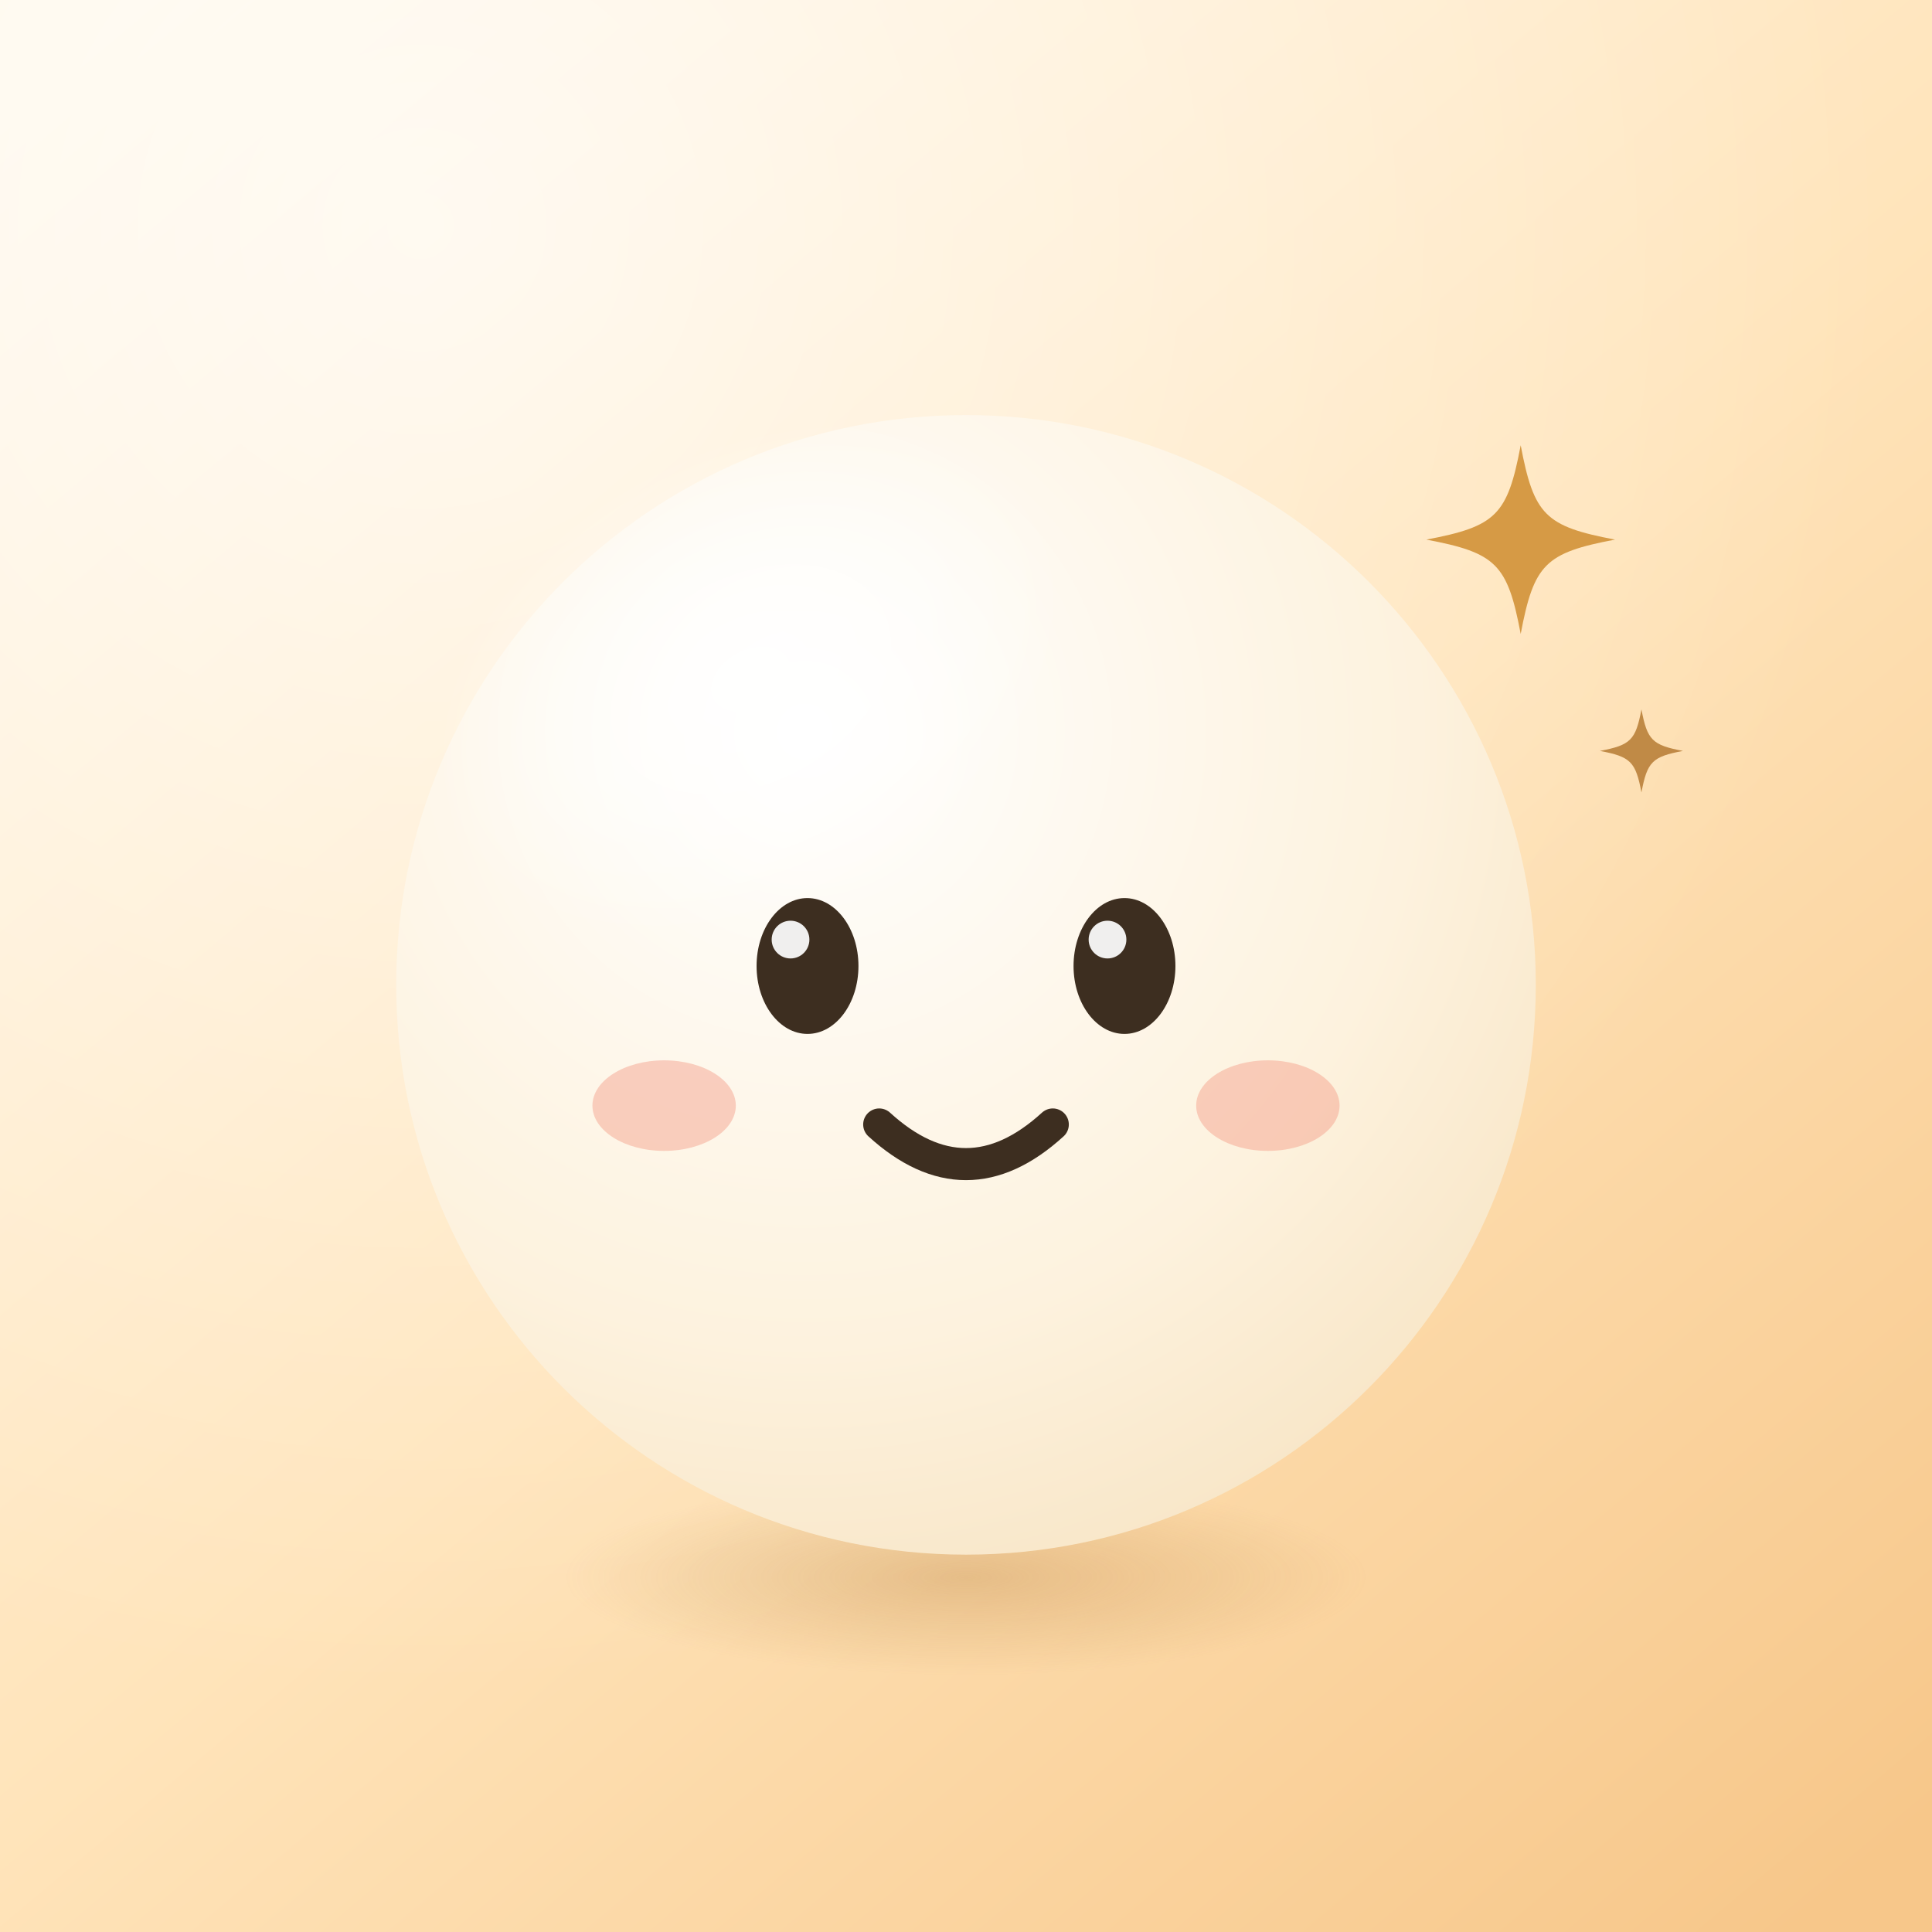
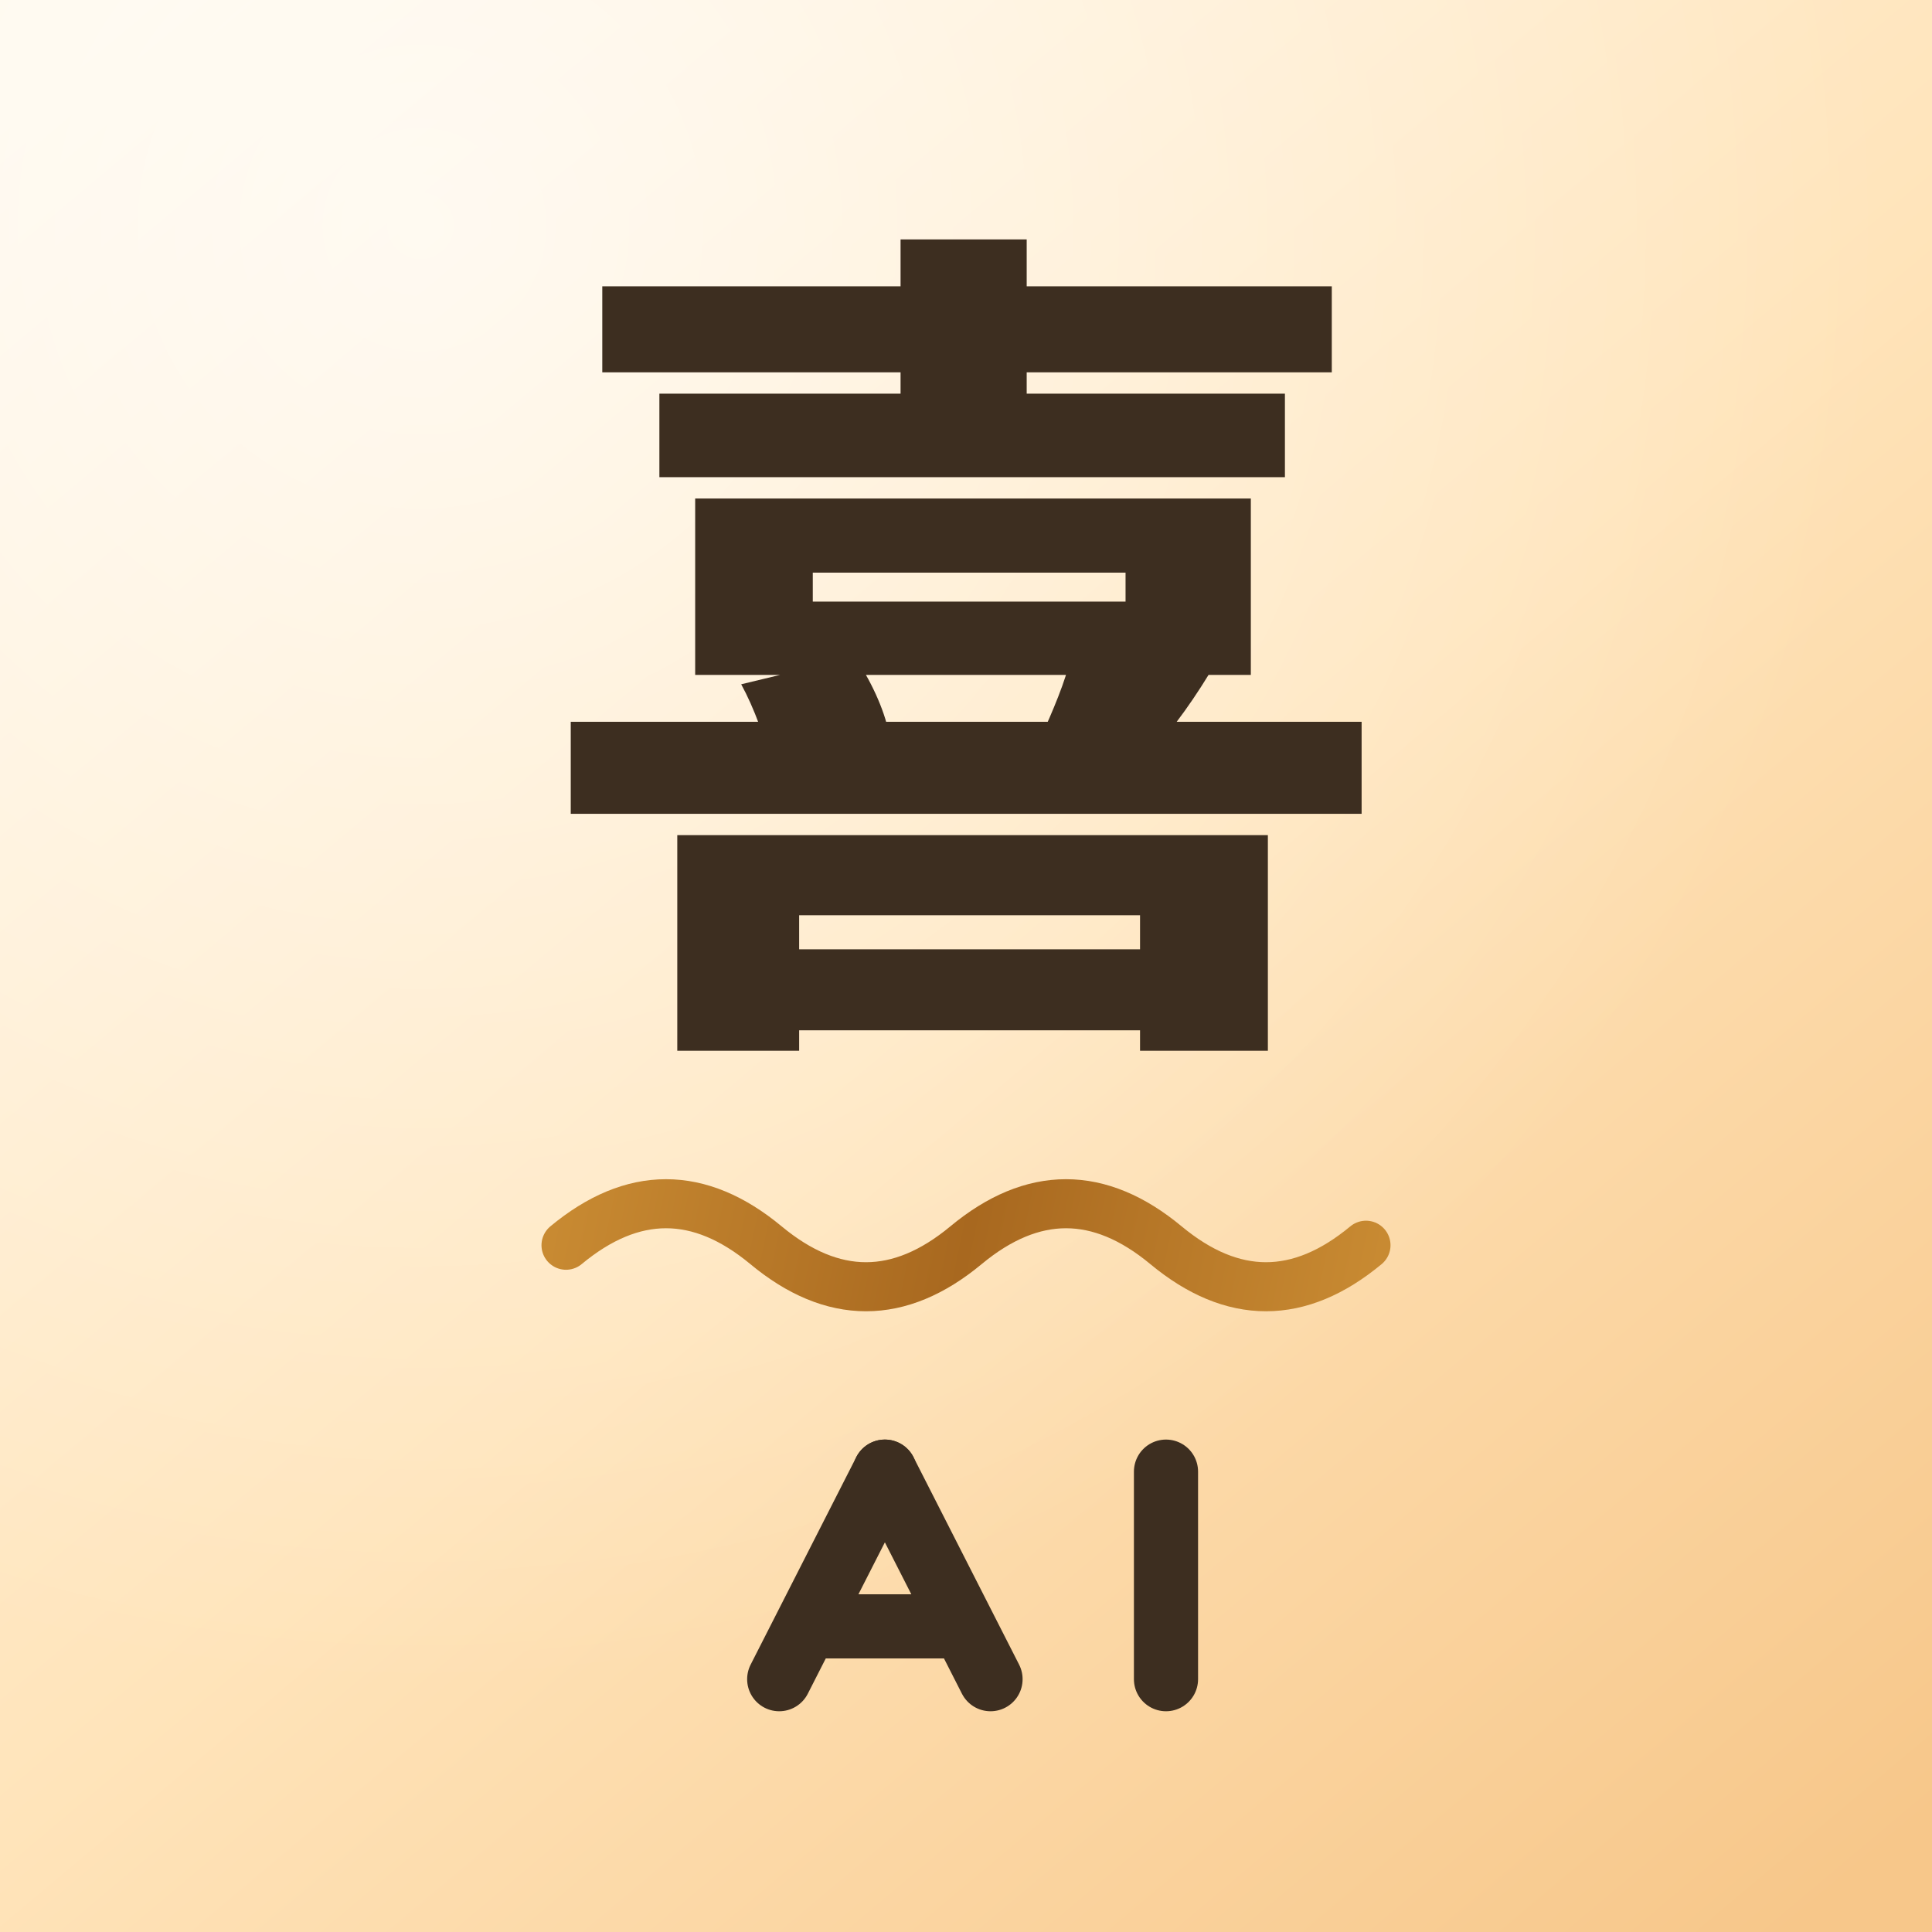
<svg xmlns="http://www.w3.org/2000/svg" width="1024" height="1024" viewBox="0 0 1024 1024" role="img" aria-label="喜爱 应用图标">
  <defs>
    <linearGradient id="bg" x1="0.08" y1="0" x2="0.92" y2="1">
      <stop offset="0" stop-color="#FFF6E6" />
      <stop offset="0.52" stop-color="#FFE4BA" />
      <stop offset="1" stop-color="#F7C78A" />
    </linearGradient>
    <radialGradient id="cornerLight" cx="0.22" cy="0.12" r="0.75">
      <stop offset="0" stop-color="#FFFFFF" stop-opacity="0.62" />
      <stop offset="1" stop-color="#FFFFFF" stop-opacity="0" />
    </radialGradient>
-     <radialGradient id="body" cx="0.36" cy="0.28" r="0.92">
-       <stop offset="0" stop-color="#FFFFFF" />
-       <stop offset="0.58" stop-color="#FDF2DE" />
-       <stop offset="1" stop-color="#F5DFBA" />
-     </radialGradient>
-     <radialGradient id="ground" cx="0.5" cy="0.5" r="0.5">
-       <stop offset="0" stop-color="#B27A38" stop-opacity="0.30" />
-       <stop offset="1" stop-color="#B27A38" stop-opacity="0" />
-     </radialGradient>
-     <radialGradient id="gloss" cx="0.5" cy="0.5" r="0.5">
-       <stop offset="0" stop-color="#FFFFFF" stop-opacity="0.85" />
-       <stop offset="0.55" stop-color="#FFFFFF" stop-opacity="0.42" />
-       <stop offset="1" stop-color="#FFFFFF" stop-opacity="0" />
-     </radialGradient>
-     <linearGradient id="star" gradientUnits="userSpaceOnUse" x1="760" y1="250" x2="860" y2="360">
-       <stop offset="0" stop-color="#D69A45" />
-       <stop offset="1" stop-color="#9E6322" />
+     <linearGradient id="wave" gradientUnits="userSpaceOnUse" x1="300" y1="616" x2="724" y2="704">
+       <stop offset="0" stop-color="#C88A32" />
+       <stop offset="0.5" stop-color="#A8681F" />
+       <stop offset="1" stop-color="#C88A32" />
    </linearGradient>
  </defs>
  <rect width="1024" height="1024" fill="url(#bg)" />
  <rect width="1024" height="1024" fill="url(#cornerLight)" />
-   <ellipse cx="512" cy="836" rx="212" ry="52" fill="url(#ground)" />
-   <circle cx="512" cy="522" r="302" fill="url(#body)" />
-   <ellipse cx="398" cy="360" rx="176" ry="122" fill="url(#gloss)" transform="rotate(-28 398 360)" />
-   <ellipse cx="428" cy="512" rx="27" ry="36" fill="#3D2E20" />
-   <ellipse cx="596" cy="512" rx="27" ry="36" fill="#3D2E20" />
-   <circle cx="419" cy="498" r="10" fill="#FFFFFF" fill-opacity="0.92" />
-   <circle cx="587" cy="498" r="10" fill="#FFFFFF" fill-opacity="0.92" />
-   <ellipse cx="352" cy="586" rx="38" ry="24" fill="#F2957F" fill-opacity="0.42" />
-   <ellipse cx="672" cy="586" rx="38" ry="24" fill="#F2957F" fill-opacity="0.42" />
-   <path d="M466 596 Q512 638 558 596" stroke="#3D2E20" stroke-width="17" stroke-linecap="round" fill="none" />
-   <path d="M0,-1 C0.14,-0.26 0.26,-0.14 1,0 C0.26,0.14 0.14,0.26 0,1 C-0.14,0.26 -0.26,0.14 -1,0 C-0.26,-0.14 -0.14,-0.26 0,-1 Z" transform="translate(806,286) scale(50)" fill="url(#star)" />
-   <path d="M0,-1 C0.14,-0.26 0.26,-0.14 1,0 C0.26,0.14 0.14,0.26 0,1 C-0.14,0.26 -0.26,0.14 -1,0 C-0.26,-0.14 -0.14,-0.26 0,-1 Z" transform="translate(870,398) scale(22)" fill="#B57B33" fill-opacity="0.85" />
+   <path d="M249.0 24.0H763.0V-71.0H249.0ZM160.0 158.0H853.0V-95.0H703.0V64.0H303.0V-95.0H160.0ZM72.0 802.0H928.0V701.0H72.0ZM139.0 676.0H873.0V578.0H139.0ZM35.0 291.0H963.0V183.0H35.0ZM422.0 857.0H570.0V641.0H422.0ZM235.0 335.0 368.0 367.0Q381.7 347.8 392.9 323.4Q404.0 299.0 408.0 279.0L269.0 241.0Q266.0 260.6 256.2 287.5Q246.3 314.3 235.0 335.0ZM622.0 367.0 784.0 347.0Q765.0 316.0 746.0 291.0Q727.0 266.0 713.0 248.0L586.0 272.0Q597.0 295.0 607.0 320.5Q617.0 346.0 622.0 367.0ZM319.0 466.0V432.0H686.0V466.0ZM181.0 553.0H833.0V346.0H181.0Z" transform="translate(286.7,514.0) scale(0.4517,-0.4517)" fill="#3D2E20" />
+   <path d="M300 660 Q353 616 406 660 T512 660 T618 660 T724 660" stroke="url(#wave)" stroke-width="26" stroke-linecap="round" fill="none" />
+   <g fill="none" stroke="#3D2E20" stroke-width="34" stroke-linecap="round" stroke-linejoin="round">
+     <path d="M413 890 L469 780" />
+     <path d="M525 890 L469 780" />
+     <path d="M437 862 L501 862" />
+     <path d="M618 780 L618 890" />
+   </g>
</svg>
